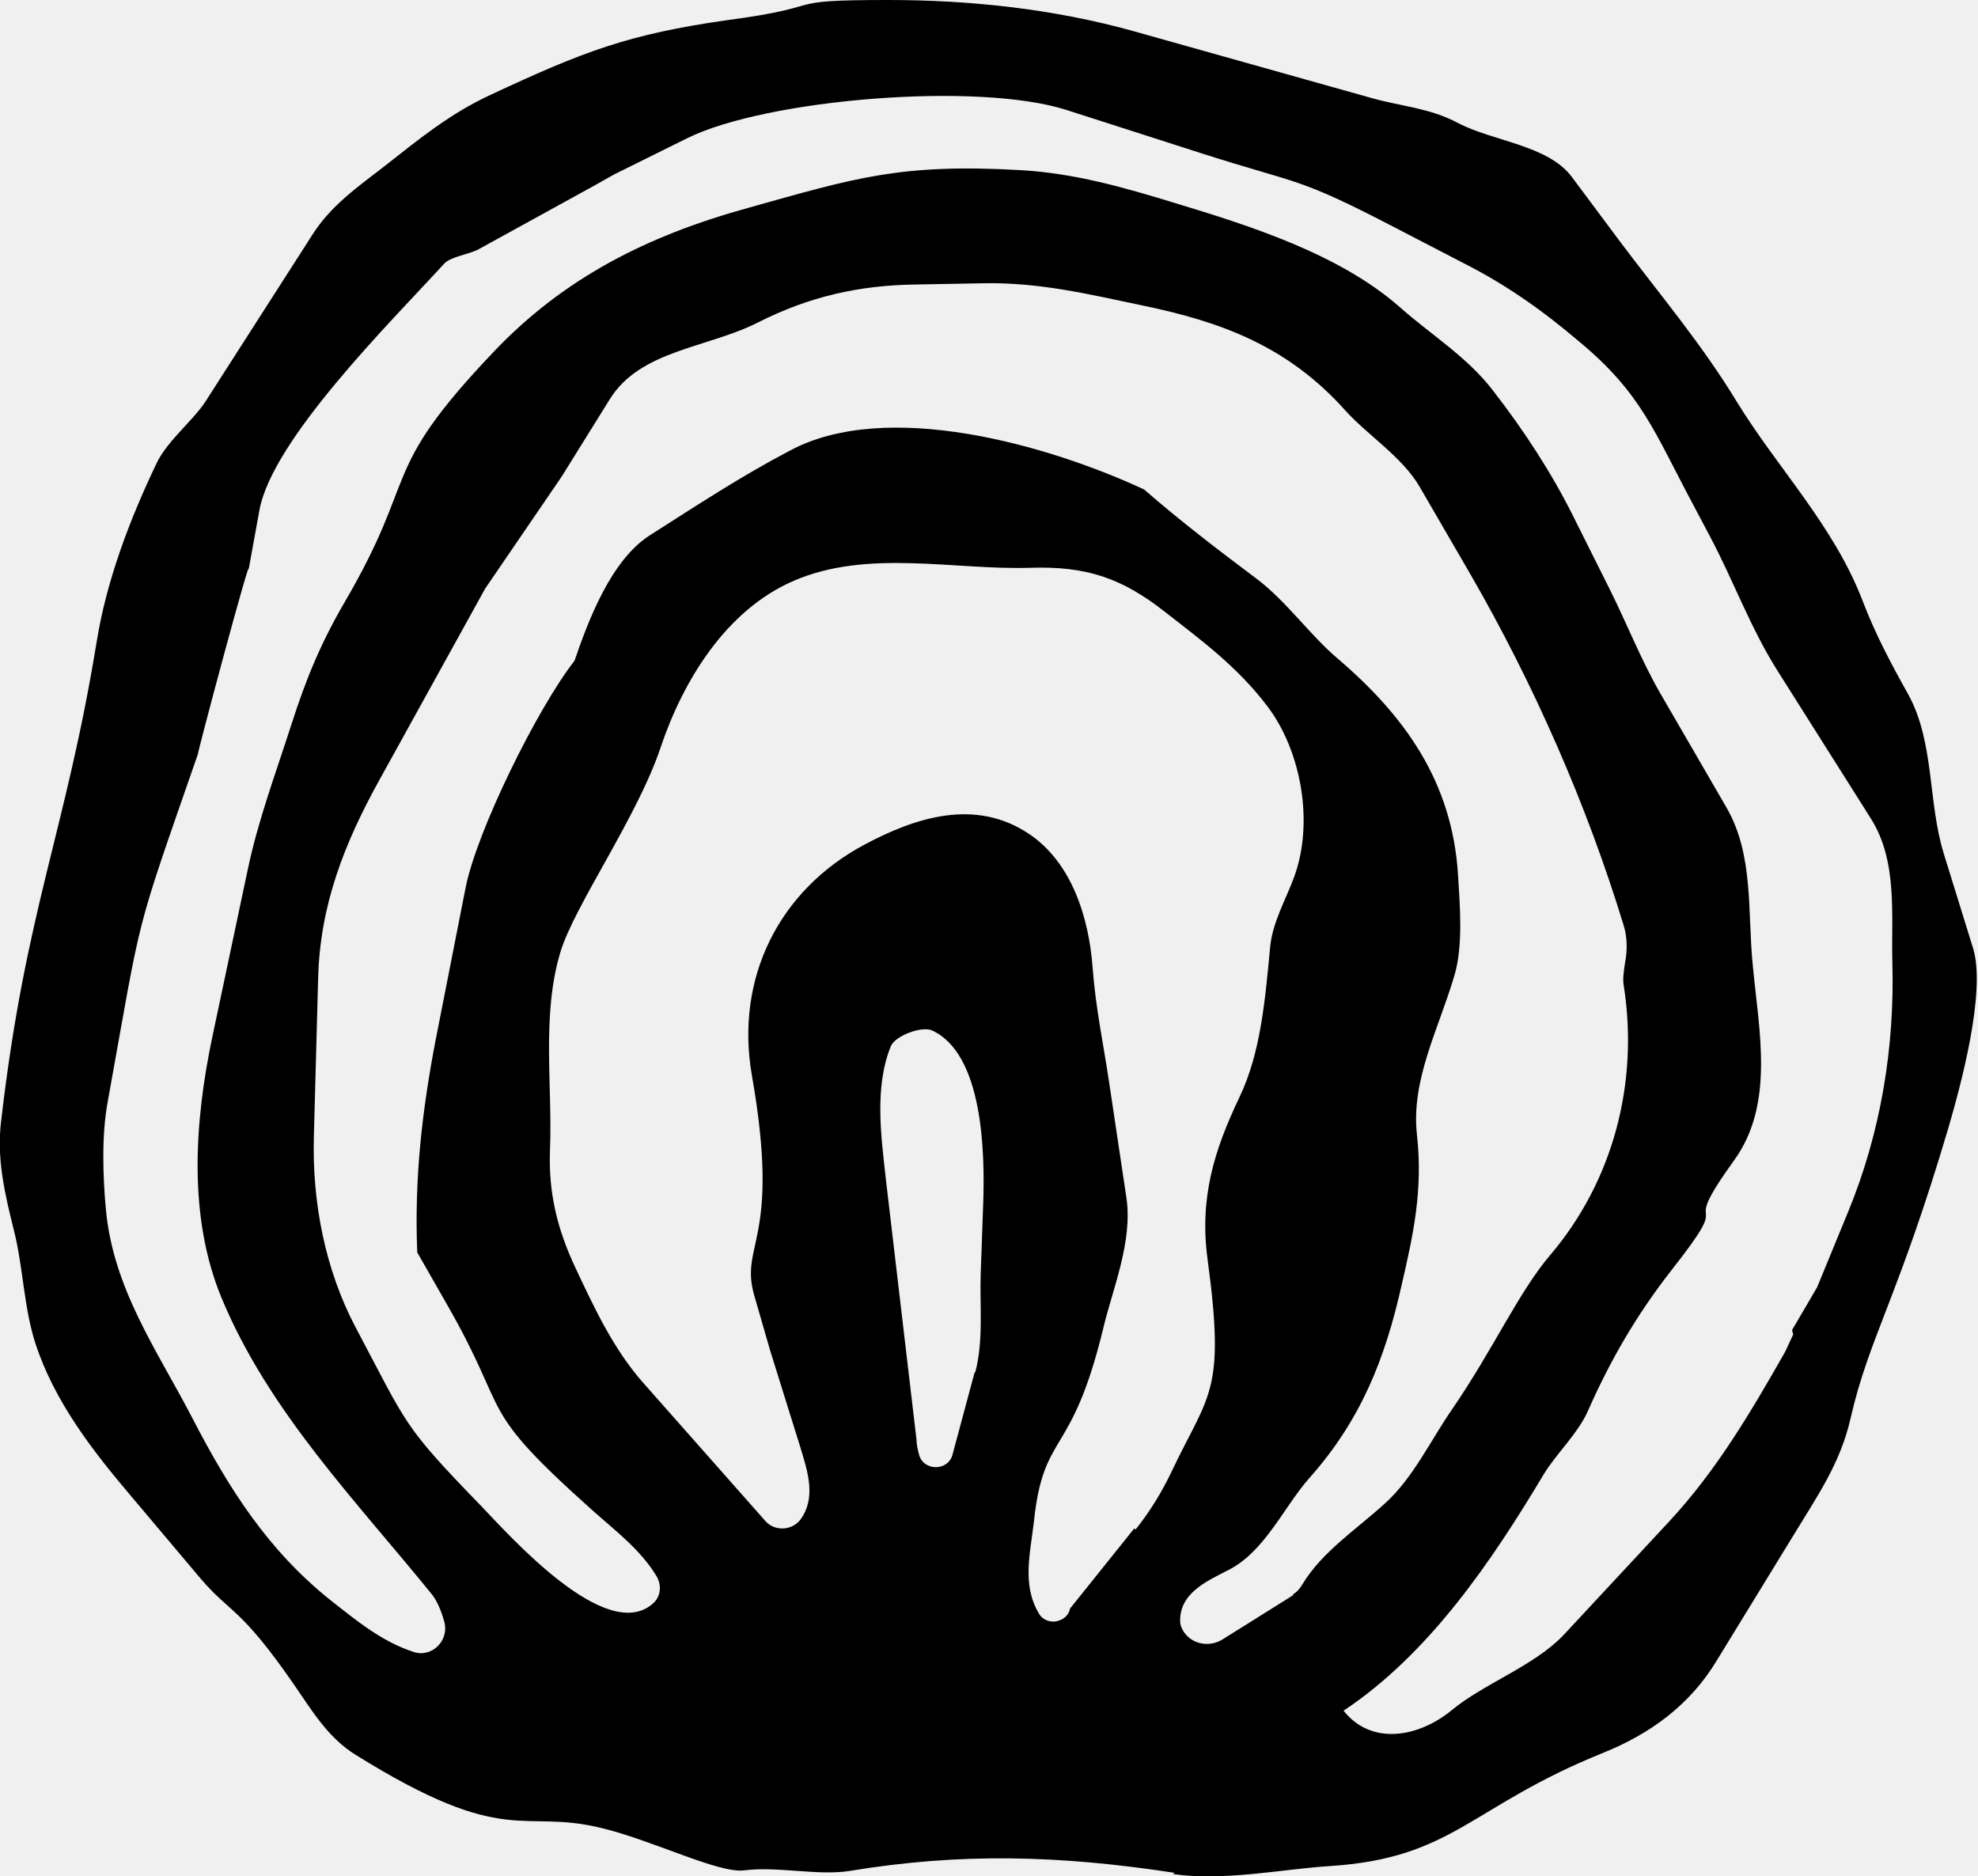
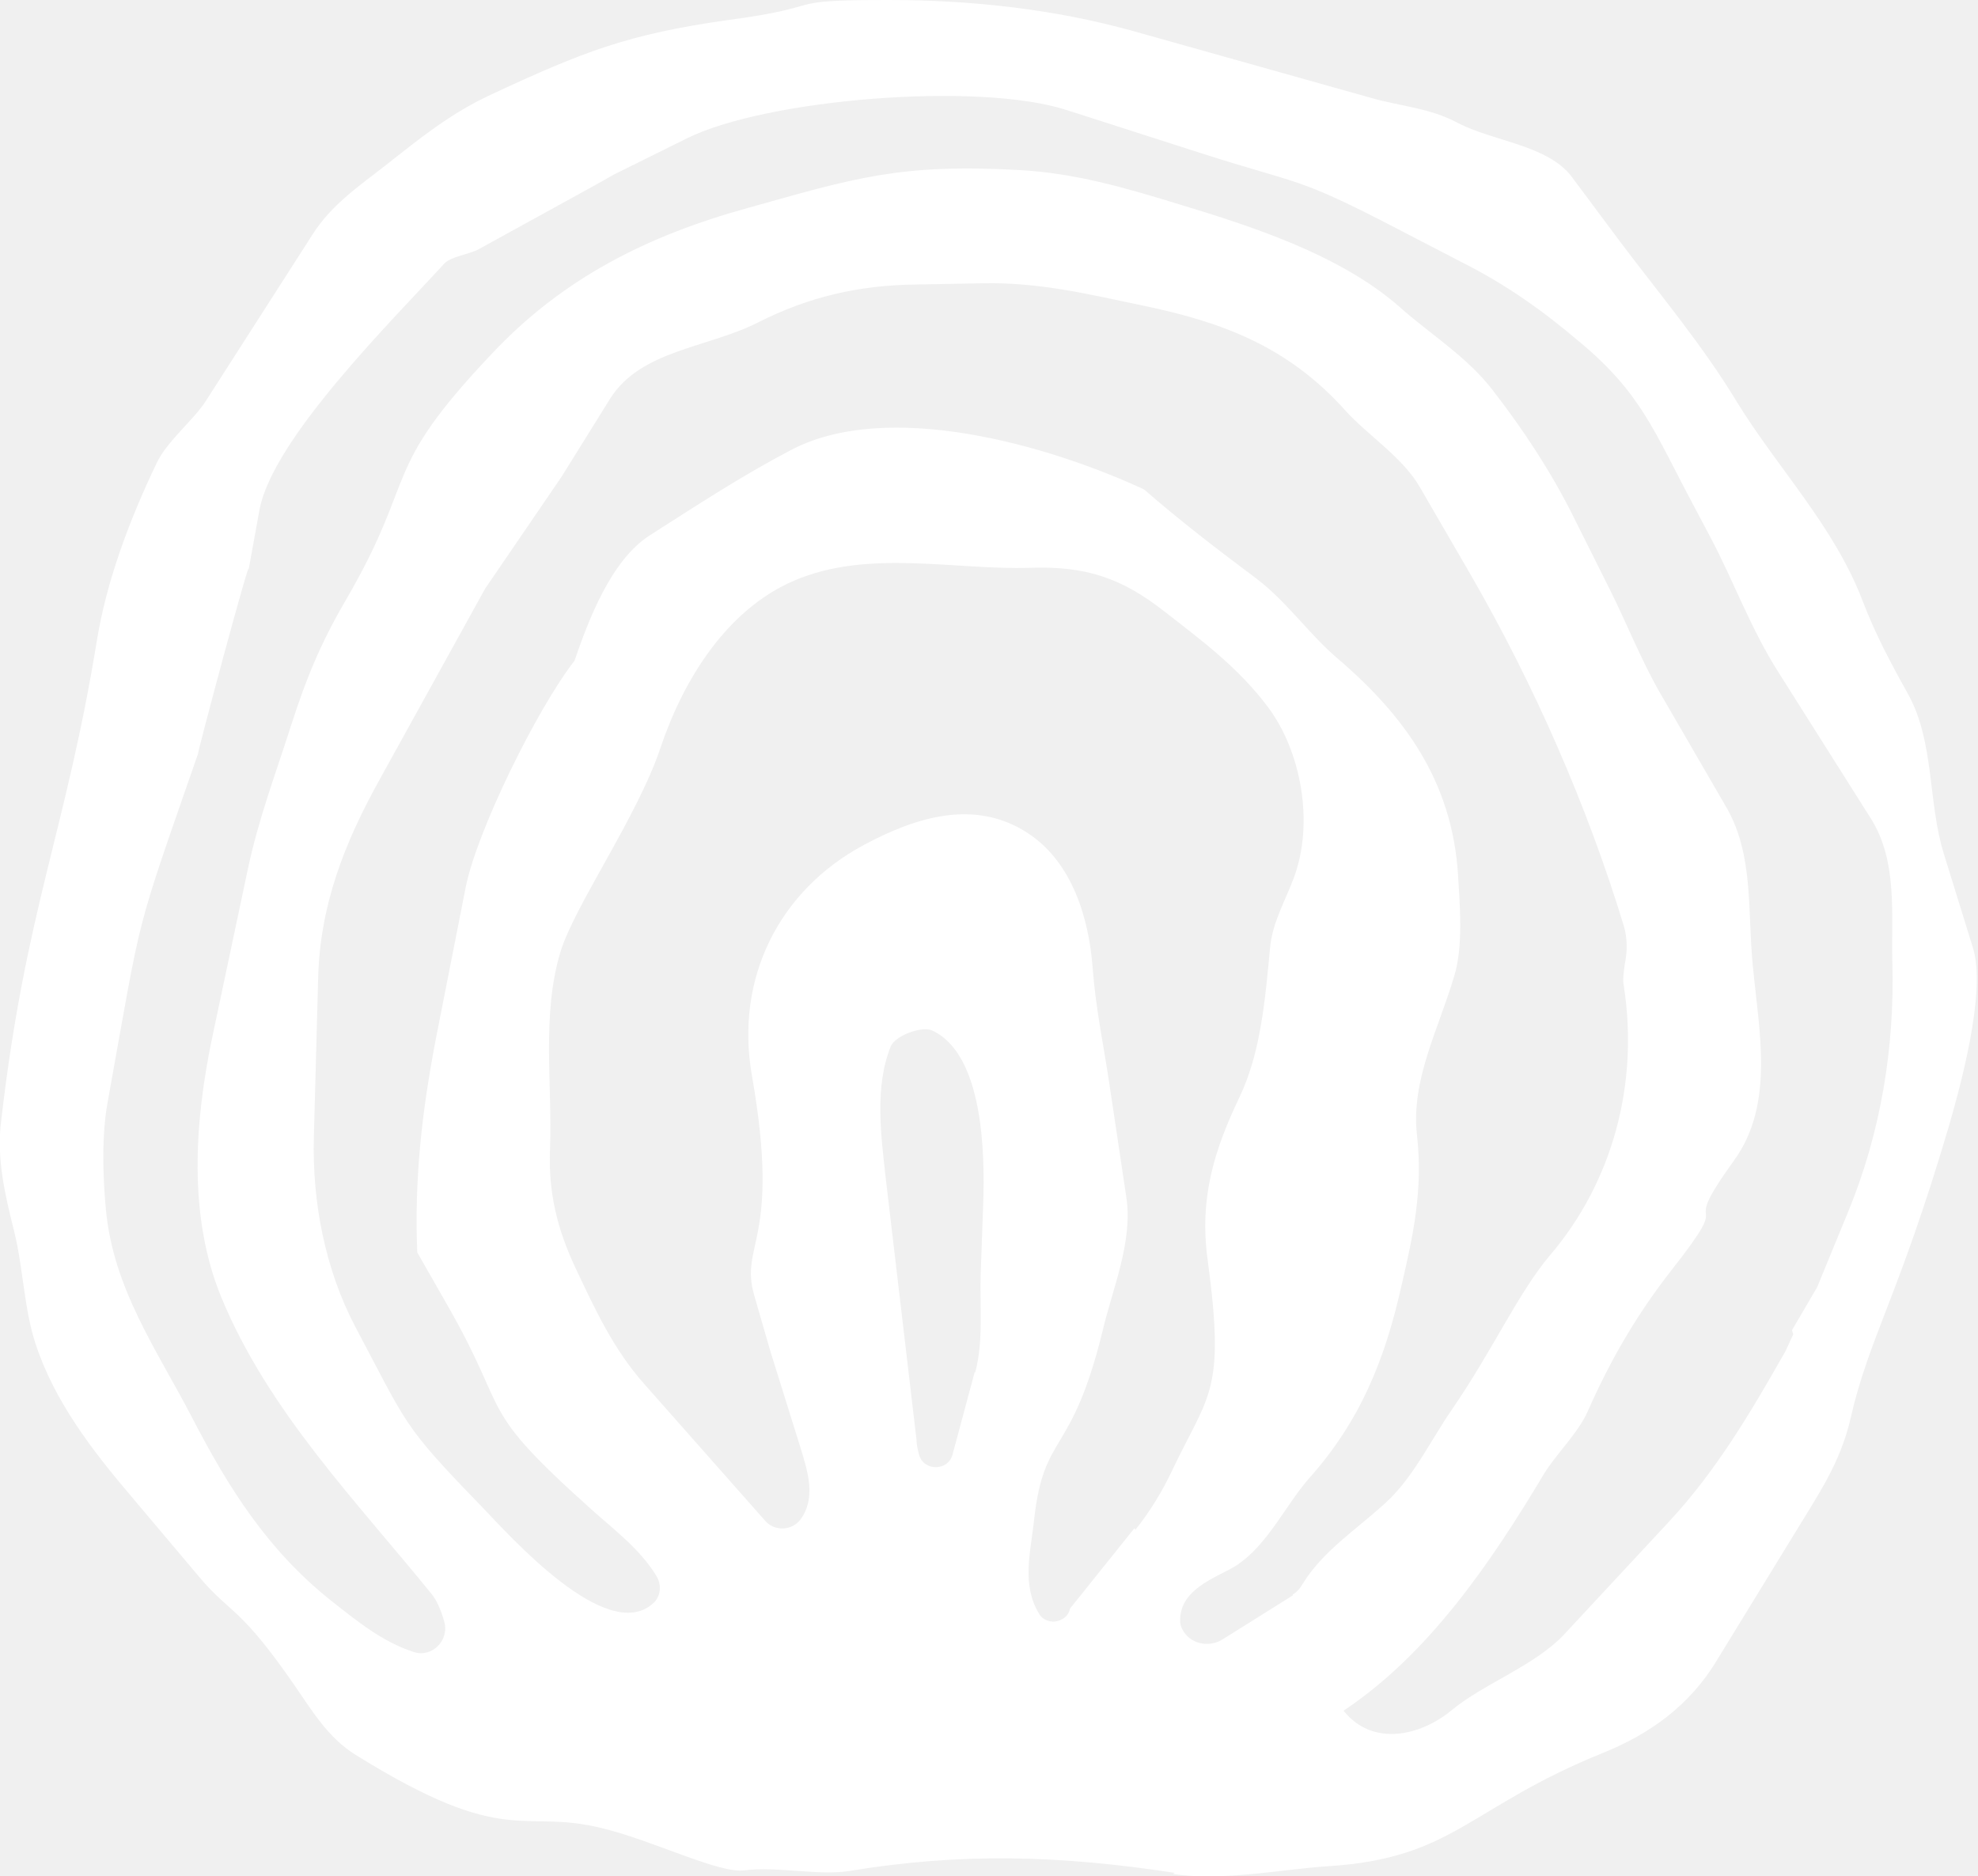
- <svg xmlns="http://www.w3.org/2000/svg" id="Layer_1" viewBox="0 0 32.33 30.66">
-   <path d="M19.2,30.61c-1.9-.29-3.5-.33-5.32-.03-.51.08-1.18-.08-1.72-.01-.42.05-1.49-.49-2.32-.69-1.33-.33-1.54.35-4.03-1.2-.45-.28-.71-.72-1-1.14-.89-1.29-1.04-1.16-1.54-1.75l-1.13-1.34c-.62-.73-1.25-1.54-1.56-2.49-.19-.58-.2-1.24-.35-1.84s-.29-1.19-.21-1.81c.4-3.45,1.05-4.7,1.56-7.82.16-1,.54-2,.98-2.92.17-.36.6-.7.8-1.01l1.75-2.73c.3-.47.73-.77,1.17-1.11.56-.44,1.08-.87,1.76-1.18,1.5-.7,2.23-.98,3.84-1.21C13.63.1,12.67,0,14.52,0c1.36,0,2.72.15,4.01.51l3.88,1.09c.49.14.95.16,1.42.41.57.3,1.47.36,1.86.88l.79,1.06c.67.89,1.34,1.68,1.91,2.62.67,1.09,1.58,2.02,2.05,3.24.21.55.46,1.02.75,1.54.43.78.32,1.76.58,2.6l.48,1.55c.22.72-.22,2.3-.4,2.92-.82,2.78-1.3,3.44-1.6,4.75-.17.75-.54,1.27-.94,1.93l-1.25,2.04c-.44.73-1.09,1.2-1.86,1.51-2.18.88-2.44,1.72-4.47,1.85-.78.05-1.72.25-2.56.13ZM29.29,21.74l.41-.7.51-1.24c.53-1.29.76-2.68.72-4.07-.02-.78.09-1.65-.35-2.35l-1.51-2.39c-.46-.72-.73-1.49-1.13-2.24l-.27-.51c-.63-1.18-.84-1.81-1.85-2.65-.6-.51-1.19-.93-1.9-1.29l-1.08-.56c-1.67-.87-1.57-.71-3.22-1.24l-2.18-.7c-1.45-.47-4.92-.18-6.21.46l-1.19.59-.32.18-1.89,1.04c-.16.09-.46.12-.57.24-.86.94-2.81,2.87-3.02,4.03l-.18.99c.08-.45-.88,3.14-.82,2.98-1.07,3.08-.9,2.49-1.48,5.7-.1.54-.08,1.21-.03,1.75.12,1.31.84,2.31,1.41,3.41.6,1.16,1.24,2.17,2.27,2.99.42.33.83.67,1.35.84.3.1.59-.19.5-.5-.05-.18-.12-.34-.2-.44-1.23-1.52-2.67-2.99-3.44-4.85-.55-1.33-.44-2.88-.15-4.26l.58-2.74c.17-.81.46-1.58.71-2.36s.49-1.35.88-2.02c1.22-2.09.54-2.09,2.41-4.06,1.16-1.23,2.54-1.92,4.17-2.37,1.75-.49,2.49-.73,4.45-.62.89.05,1.69.28,2.54.54,1.22.37,2.68.83,3.67,1.7.48.43,1.1.81,1.52,1.36.52.67.96,1.35,1.31,2.05l.6,1.2c.28.56.51,1.15.82,1.69l1.09,1.88c.45.78.34,1.71.43,2.59.1,1.06.36,2.26-.31,3.18-.98,1.36.1.37-1.02,1.79-.57.73-1,1.47-1.37,2.31-.16.36-.53.71-.72,1.03-.85,1.42-1.87,2.93-3.27,3.86.47.59,1.25.42,1.77-.01s1.34-.72,1.82-1.22l1.73-1.86c.77-.83,1.32-1.76,1.9-2.78l.13-.28ZM21.13,26.06c.07-.04.12-.1.16-.17.33-.54.88-.89,1.36-1.33.45-.41.74-1.03,1.08-1.52.68-.99,1.09-1.92,1.61-2.53,1.02-1.2,1.45-2.8,1.2-4.4-.02-.1,0-.23.02-.37.04-.2.04-.41-.02-.61-.6-1.97-1.47-3.95-2.51-5.75l-.83-1.43c-.28-.48-.86-.85-1.21-1.24-.94-1.05-2.02-1.45-3.33-1.72-.86-.18-1.68-.38-2.6-.36l-1.08.02c-.94.01-1.76.2-2.59.62s-1.92.45-2.42,1.25l-.79,1.27-1.25,1.83-1.73,3.13c-.57,1.03-.97,2.04-1,3.24l-.07,2.59c-.03,1.08.19,2.18.68,3.11.86,1.62.76,1.59,2.06,2.93.46.48,2.04,2.26,2.8,1.59.13-.11.15-.3.06-.45-.26-.43-.67-.74-1.03-1.06-1.96-1.75-1.32-1.51-2.4-3.39l-.48-.84c-.05-1.21.08-2.32.3-3.47l.49-2.49c.18-.92,1.17-2.93,1.78-3.71.22-.64.59-1.64,1.23-2.05.77-.49,1.48-.96,2.3-1.39,1.58-.84,4.21-.09,5.78.64.61.53,1.2.98,1.84,1.46.49.37.87.92,1.32,1.3,1.1.94,1.87,2.01,1.97,3.52.03.49.09,1.18-.06,1.67-.26.88-.71,1.7-.61,2.6s-.06,1.63-.25,2.45c-.27,1.21-.67,2.22-1.52,3.17-.41.47-.72,1.19-1.31,1.49-.35.18-.81.38-.79.85,0,.03.01.07.03.11.12.25.44.32.67.17l1.15-.72ZM18.56,25c.24-.3.44-.63.6-.97.6-1.26.87-1.27.58-3.43-.14-1.01.1-1.79.52-2.67.35-.73.42-1.61.5-2.45.04-.41.25-.76.39-1.14.33-.89.12-2.06-.43-2.79-.49-.65-1.09-1.09-1.68-1.55-.7-.55-1.28-.75-2.2-.72-1.24.04-2.65-.31-3.86.21-1.12.48-1.82,1.65-2.18,2.72-.38,1.14-1.41,2.59-1.64,3.35-.31,1.03-.13,2.16-.17,3.22-.03.71.12,1.31.41,1.93.32.68.63,1.35,1.13,1.91l1.98,2.24c.15.17.43.16.57-.02.26-.35.13-.77,0-1.19l-.49-1.57-.26-.9c-.25-.86.44-.87-.04-3.6-.28-1.6.45-3.03,1.83-3.77.84-.45,1.82-.77,2.7-.18.7.47.98,1.37,1.04,2.2.05.66.18,1.26.27,1.87l.28,1.87c.11.72-.23,1.51-.38,2.15-.52,2.14-.97,1.65-1.13,3.14-.06.53-.2,1.04.08,1.51.06.11.2.16.32.12h0c.1-.03.17-.1.19-.2l1.05-1.31ZM15.94,22.43c.14-.52.07-1.12.09-1.63l.04-1.12c.03-.84,0-2.46-.84-2.84-.16-.07-.59.08-.67.26-.27.67-.16,1.46-.08,2.18l.5,4.25c0,.08.02.16.04.24.07.28.48.28.55,0l.36-1.34Z" />
+ <svg xmlns="http://www.w3.org/2000/svg" id="Layer_1" version="1.1" viewBox="0 0 32.33 30.66">
+   <defs>
+     <style>
+       .st0 {
+         fill: #fff;
+       }
+     </style>
+   </defs>
+   <path class="st0" d="M19.2,30.61c-1.9-.29-3.5-.33-5.32-.03-.51.08-1.18-.08-1.72-.01-.42.05-1.49-.49-2.32-.69-1.33-.33-1.54.35-4.03-1.2-.45-.28-.71-.72-1-1.14-.89-1.29-1.04-1.16-1.54-1.75l-1.13-1.34c-.62-.73-1.25-1.54-1.56-2.49-.19-.58-.2-1.24-.35-1.84s-.29-1.19-.21-1.81c.4-3.45,1.05-4.7,1.56-7.82.16-1,.54-2,.98-2.92.17-.36.6-.7.8-1.01l1.75-2.73c.3-.47.73-.77,1.17-1.11.56-.44,1.08-.87,1.76-1.18,1.5-.7,2.23-.98,3.84-1.21,1.75-.23.79-.33,2.64-.33,1.36,0,2.72.15,4.01.51l3.88,1.09c.49.14.95.16,1.42.41.57.3,1.47.36,1.86.88l.79,1.06c.67.89,1.34,1.68,1.91,2.62.67,1.09,1.58,2.02,2.05,3.24.21.55.46,1.02.75,1.54.43.78.32,1.76.58,2.6l.48,1.55c.22.72-.22,2.3-.4,2.92-.82,2.78-1.3,3.44-1.6,4.75-.17.75-.54,1.27-.94,1.93l-1.25,2.04c-.44.73-1.09,1.2-1.86,1.51-2.18.88-2.44,1.72-4.47,1.85-.78.05-1.72.25-2.56.13l.03-.02ZM29.29,21.74l.41-.7.51-1.24c.53-1.29.76-2.68.72-4.07-.02-.78.09-1.65-.35-2.35l-1.51-2.39c-.46-.72-.73-1.49-1.13-2.24l-.27-.51c-.63-1.18-.84-1.81-1.85-2.65-.6-.51-1.19-.93-1.9-1.29l-1.08-.56c-1.67-.87-1.57-.71-3.22-1.24l-2.18-.7c-1.45-.47-4.92-.18-6.21.46l-1.19.59-.32.18-1.89,1.04c-.16.09-.46.12-.57.24-.86.94-2.81,2.87-3.02,4.03l-.18.99c.08-.45-.88,3.14-.82,2.98-1.07,3.08-.9,2.49-1.48,5.7-.1.54-.08,1.21-.03,1.75.12,1.31.84,2.31,1.41,3.41.6,1.16,1.24,2.17,2.27,2.99.42.33.83.67,1.35.84.3.1.59-.19.5-.5-.05-.18-.12-.34-.2-.44-1.23-1.52-2.67-2.99-3.44-4.85-.55-1.33-.44-2.88-.15-4.26l.58-2.74c.17-.81.46-1.58.71-2.36s.49-1.35.88-2.02c1.22-2.09.54-2.09,2.41-4.06,1.16-1.23,2.54-1.92,4.17-2.37,1.75-.49,2.49-.73,4.45-.62.89.05,1.69.28,2.54.54,1.22.37,2.68.83,3.67,1.7.48.43,1.1.81,1.52,1.36.52.67.96,1.35,1.31,2.05l.6,1.2c.28.56.51,1.15.82,1.69l1.09,1.88c.45.78.34,1.71.43,2.59.1,1.06.36,2.26-.31,3.18-.98,1.36.1.37-1.02,1.79-.57.73-1,1.47-1.37,2.31-.16.36-.53.71-.72,1.03-.85,1.42-1.87,2.93-3.27,3.86.47.59,1.25.42,1.77-.01s1.34-.72,1.82-1.22l1.73-1.86c.77-.83,1.32-1.76,1.9-2.78l.13-.28-.02-.07ZM21.13,26.06c.07-.04.12-.1.16-.17.33-.54.88-.89,1.36-1.33.45-.41.74-1.03,1.08-1.52.68-.99,1.09-1.92,1.61-2.53,1.02-1.2,1.45-2.8,1.2-4.4-.02-.1,0-.23.02-.37.04-.2.04-.41-.02-.61-.6-1.97-1.47-3.95-2.51-5.75l-.83-1.43c-.28-.48-.86-.85-1.21-1.24-.94-1.05-2.02-1.45-3.33-1.72-.86-.18-1.68-.38-2.6-.36l-1.08.02c-.94.01-1.76.2-2.59.62s-1.92.45-2.42,1.25l-.79,1.27-1.25,1.83-1.73,3.13c-.57,1.03-.97,2.04-1,3.24l-.07,2.59c-.03,1.08.19,2.18.68,3.11.86,1.62.76,1.59,2.06,2.93.46.48,2.04,2.26,2.8,1.59.13-.11.15-.3.06-.45-.26-.43-.67-.74-1.03-1.06-1.96-1.75-1.32-1.51-2.4-3.39l-.48-.84c-.05-1.21.08-2.32.3-3.47l.49-2.49c.18-.92,1.17-2.93,1.78-3.71.22-.64.59-1.64,1.23-2.05.77-.49,1.48-.96,2.3-1.39,1.58-.84,4.21-.09,5.78.64.61.53,1.2.98,1.84,1.46.49.37.87.92,1.32,1.3,1.1.94,1.87,2.01,1.97,3.52.03.49.09,1.18-.06,1.67-.26.88-.71,1.7-.61,2.6s-.06,1.63-.25,2.45c-.27,1.21-.67,2.22-1.52,3.17-.41.47-.72,1.19-1.31,1.49-.35.18-.81.38-.79.85,0,.03.01.07.03.11.12.25.44.32.67.17l1.15-.72h-.01ZM18.56,25c.24-.3.44-.63.6-.97.6-1.26.87-1.27.58-3.43-.14-1.01.1-1.79.52-2.67.35-.73.42-1.61.5-2.45.04-.41.25-.76.39-1.14.33-.89.12-2.06-.43-2.79-.49-.65-1.09-1.09-1.68-1.55-.7-.55-1.28-.75-2.2-.72-1.24.04-2.65-.31-3.86.21-1.12.48-1.82,1.65-2.18,2.72-.38,1.14-1.41,2.59-1.64,3.35-.31,1.03-.13,2.16-.17,3.22-.03.71.12,1.31.41,1.93.32.68.63,1.35,1.13,1.91l1.98,2.24c.15.17.43.16.57-.02.26-.35.13-.77,0-1.19l-.49-1.57-.26-.9c-.25-.86.44-.87-.04-3.6-.28-1.6.45-3.03,1.83-3.77.84-.45,1.82-.77,2.7-.18.7.47.98,1.37,1.04,2.2.05.66.18,1.26.27,1.87l.28,1.87c.11.72-.23,1.51-.38,2.15-.52,2.14-.97,1.65-1.13,3.14-.06.53-.2,1.04.08,1.51.06.11.2.16.32.12h0c.1-.03.17-.1.19-.2l1.05-1.31.02.02ZM15.94,22.43c.14-.52.07-1.12.09-1.63l.04-1.12c.03-.84,0-2.46-.84-2.84-.16-.07-.59.08-.67.26-.27.67-.16,1.46-.08,2.18l.5,4.25c0,.08.02.16.04.24.07.28.48.28.55,0l.36-1.34h.01Z" />
</svg>
